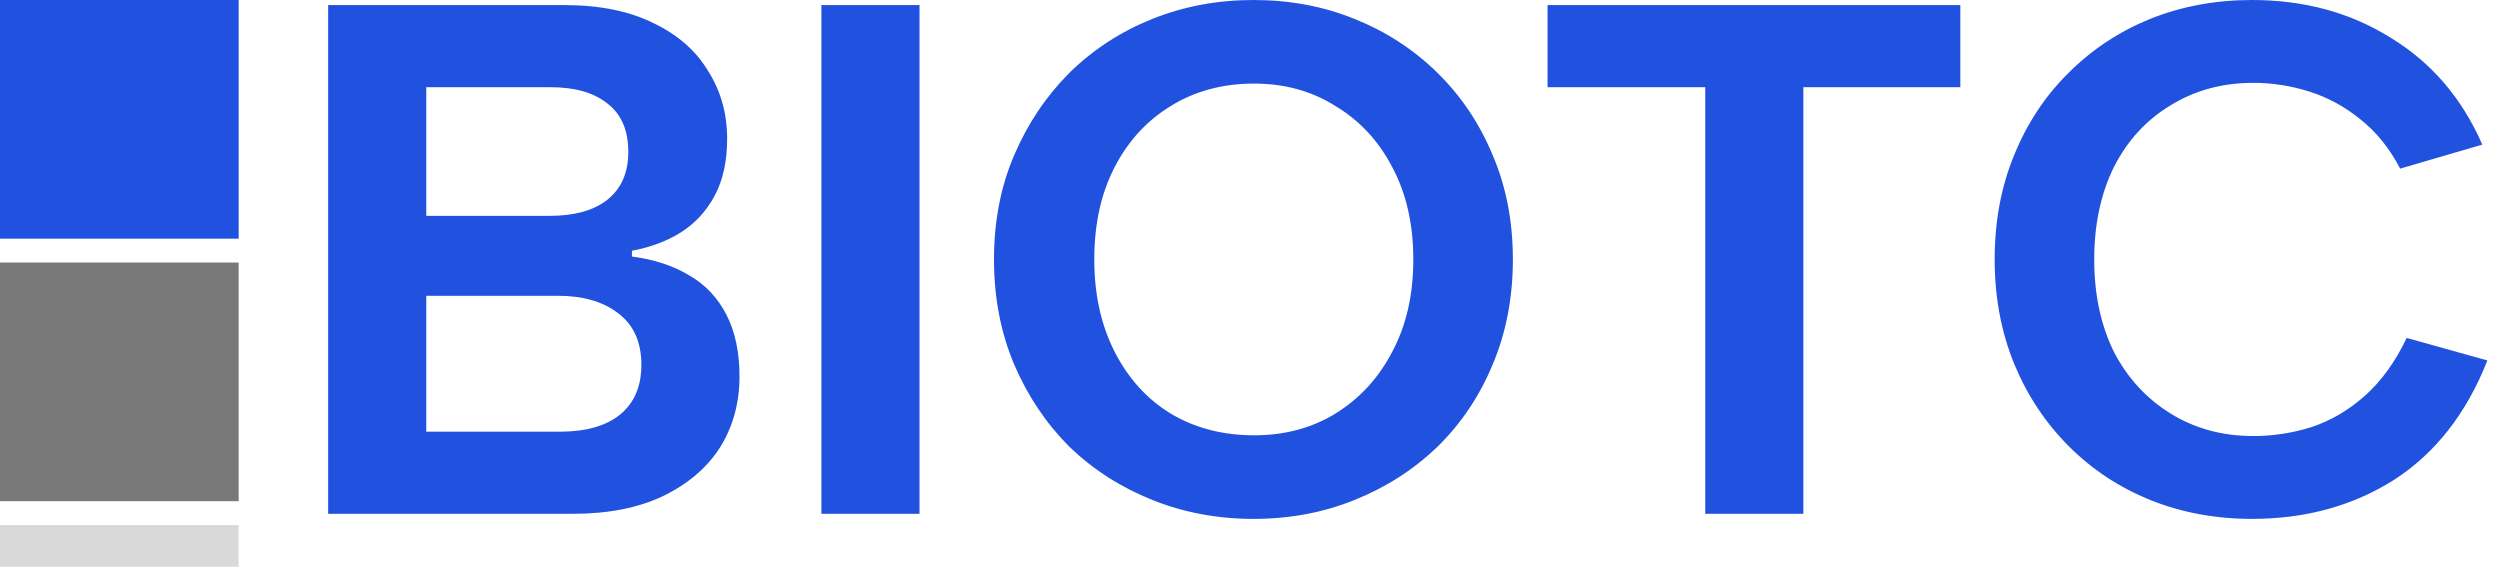
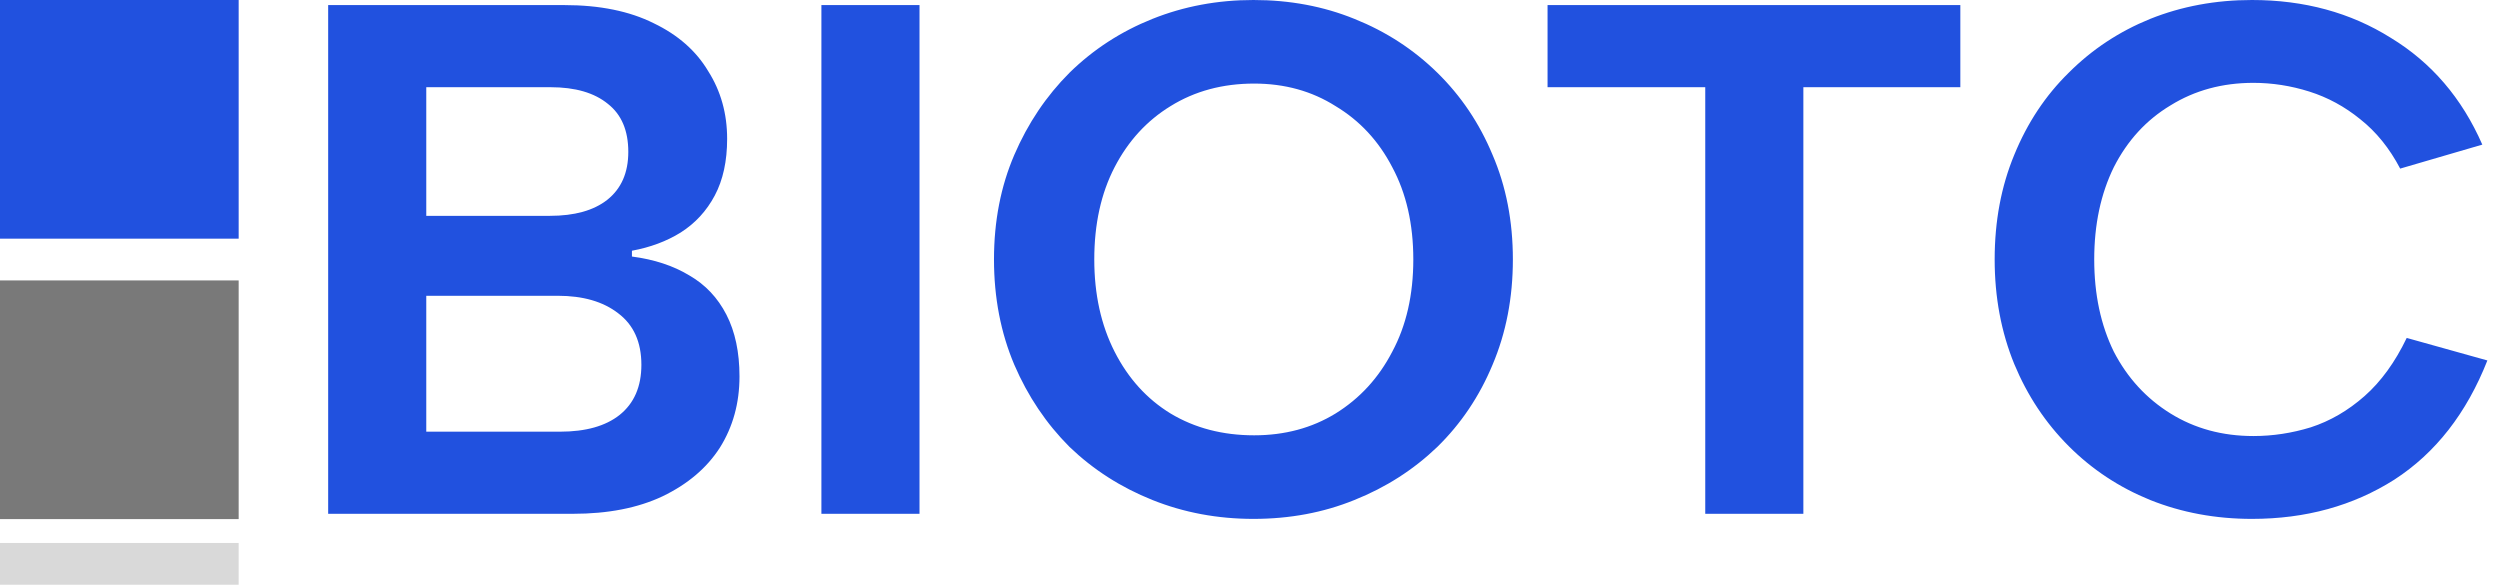
- <svg xmlns="http://www.w3.org/2000/svg" viewBox="0 0 2095 475" fill="none">
+ <svg xmlns="http://www.w3.org/2000/svg" viewBox="0 0 2095 490" fill="none">
  <rect width="200" height="200" fill="#2151DF" />
-   <rect y="220" width="200" height="200" fill="#797979" />
-   <rect y="440" width="200" height="35" fill="#D9D9D9" />
+   <rect y="235" width="200" height="200" fill="#797979" />
+   <rect y="455" width="200" height="35" fill="#D9D9D9" />
  <path d="M251.517 127.281C251.517 109.417 245.833 96.019 234.465 87.087C223.097 77.749 207.06 73.08 186.354 73.08H82.215V180.873H185.745C206.451 180.873 222.488 176.407 233.856 167.475C245.63 158.137 251.517 144.739 251.517 127.281ZM-0 430.563V4.263H197.925C227.563 4.263 252.532 9.338 272.832 19.488C293.132 29.232 308.357 42.63 318.507 59.682C329.063 76.328 334.341 95.207 334.341 116.319C334.341 134.995 330.89 150.829 323.988 163.821C317.086 176.813 307.545 187.166 295.365 194.88C283.591 202.188 269.99 207.263 254.562 210.105V214.977C273.238 217.413 289.275 222.691 302.673 230.811C316.071 238.525 326.424 249.487 333.732 263.697C341.04 277.907 344.694 295.162 344.694 315.462C344.694 337.792 339.213 357.686 328.251 375.144C317.289 392.196 301.252 405.797 280.14 415.947C259.434 425.691 234.465 430.563 205.233 430.563H-0ZM82.215 361.746H194.271C215.789 361.746 232.435 357.077 244.209 347.739C256.389 337.995 262.479 323.988 262.479 305.718C262.479 286.636 255.983 272.223 242.991 262.479C230.405 252.735 213.556 247.863 192.444 247.863H82.215V361.746ZM413.335 4.263H495.55V430.563H413.335V4.263ZM775.376 434.826C745.332 434.826 717.115 429.548 690.725 418.992C664.335 408.436 641.193 393.617 621.299 374.535C601.811 355.047 586.383 332.108 575.015 305.718C563.647 278.922 557.963 249.487 557.963 217.413C557.963 185.339 563.647 156.107 575.015 129.717C586.383 103.327 601.811 80.388 621.299 60.9C641.193 41.412 664.335 26.39 690.725 15.834C717.115 5.278 745.332 0 775.376 0C805.826 0 834.043 5.278 860.027 15.834C886.417 26.39 909.559 41.412 929.453 60.9C949.347 80.388 964.775 103.327 975.737 129.717C987.105 156.107 992.789 185.339 992.789 217.413C992.789 249.487 987.105 278.922 975.737 305.718C964.775 332.108 949.347 355.047 929.453 374.535C909.559 393.617 886.417 408.436 860.027 418.992C834.043 429.548 805.826 434.826 775.376 434.826ZM775.985 364.791C801.563 364.791 824.299 358.701 844.193 346.521C864.493 333.935 880.327 316.68 891.695 294.756C903.469 272.832 909.356 247.051 909.356 217.413C909.356 187.775 903.469 161.994 891.695 140.07C880.327 118.146 864.493 101.094 844.193 88.914C824.299 76.328 801.563 70.035 775.985 70.035C749.595 70.035 726.25 76.328 705.95 88.914C686.056 101.094 670.425 118.146 659.057 140.07C647.689 161.994 642.005 187.775 642.005 217.413C642.005 246.645 647.689 272.426 659.057 294.756C670.425 317.086 686.056 334.341 705.95 346.521C726.25 358.701 749.595 364.791 775.985 364.791ZM1021.85 4.263H1367.76V73.08H1236.22V430.563H1154V73.08H1021.85V4.263ZM1396.53 217.413C1396.53 185.339 1402.01 156.107 1412.97 129.717C1423.93 102.921 1439.16 79.982 1458.65 60.9C1478.13 41.412 1500.87 26.39 1526.85 15.834C1553.24 5.278 1581.66 0 1612.11 0C1655.96 0 1694.73 10.556 1728.43 31.668C1762.54 52.374 1788.11 82.215 1805.17 121.191L1736.35 141.288C1727.42 124.236 1716.25 110.432 1702.85 99.876C1689.86 89.32 1675.65 81.606 1660.22 76.734C1644.8 71.862 1629.17 69.426 1613.33 69.426C1587.35 69.426 1564.21 75.719 1543.91 88.305C1523.61 100.485 1507.77 117.74 1496.4 140.07C1485.44 162.4 1479.96 188.181 1479.96 217.413C1479.96 246.645 1485.44 272.426 1496.4 294.756C1507.77 316.68 1523.61 333.935 1543.91 346.521C1564.21 359.107 1587.35 365.4 1613.33 365.4C1629.57 365.4 1645.61 362.964 1661.44 358.092C1677.68 352.814 1692.7 344.085 1706.51 331.905C1720.31 319.725 1732.09 303.485 1741.83 283.185L1809.43 302.064C1791.97 346.318 1765.99 379.61 1731.48 401.94C1696.97 423.864 1657.18 434.826 1612.11 434.826C1581.66 434.826 1553.24 429.548 1526.85 418.992C1500.87 408.436 1478.13 393.414 1458.65 373.926C1439.16 354.438 1423.93 331.499 1412.97 305.109C1402.01 278.313 1396.53 249.081 1396.53 217.413Z" fill="#2151DF" transform="translate(275,0)" />
</svg>
